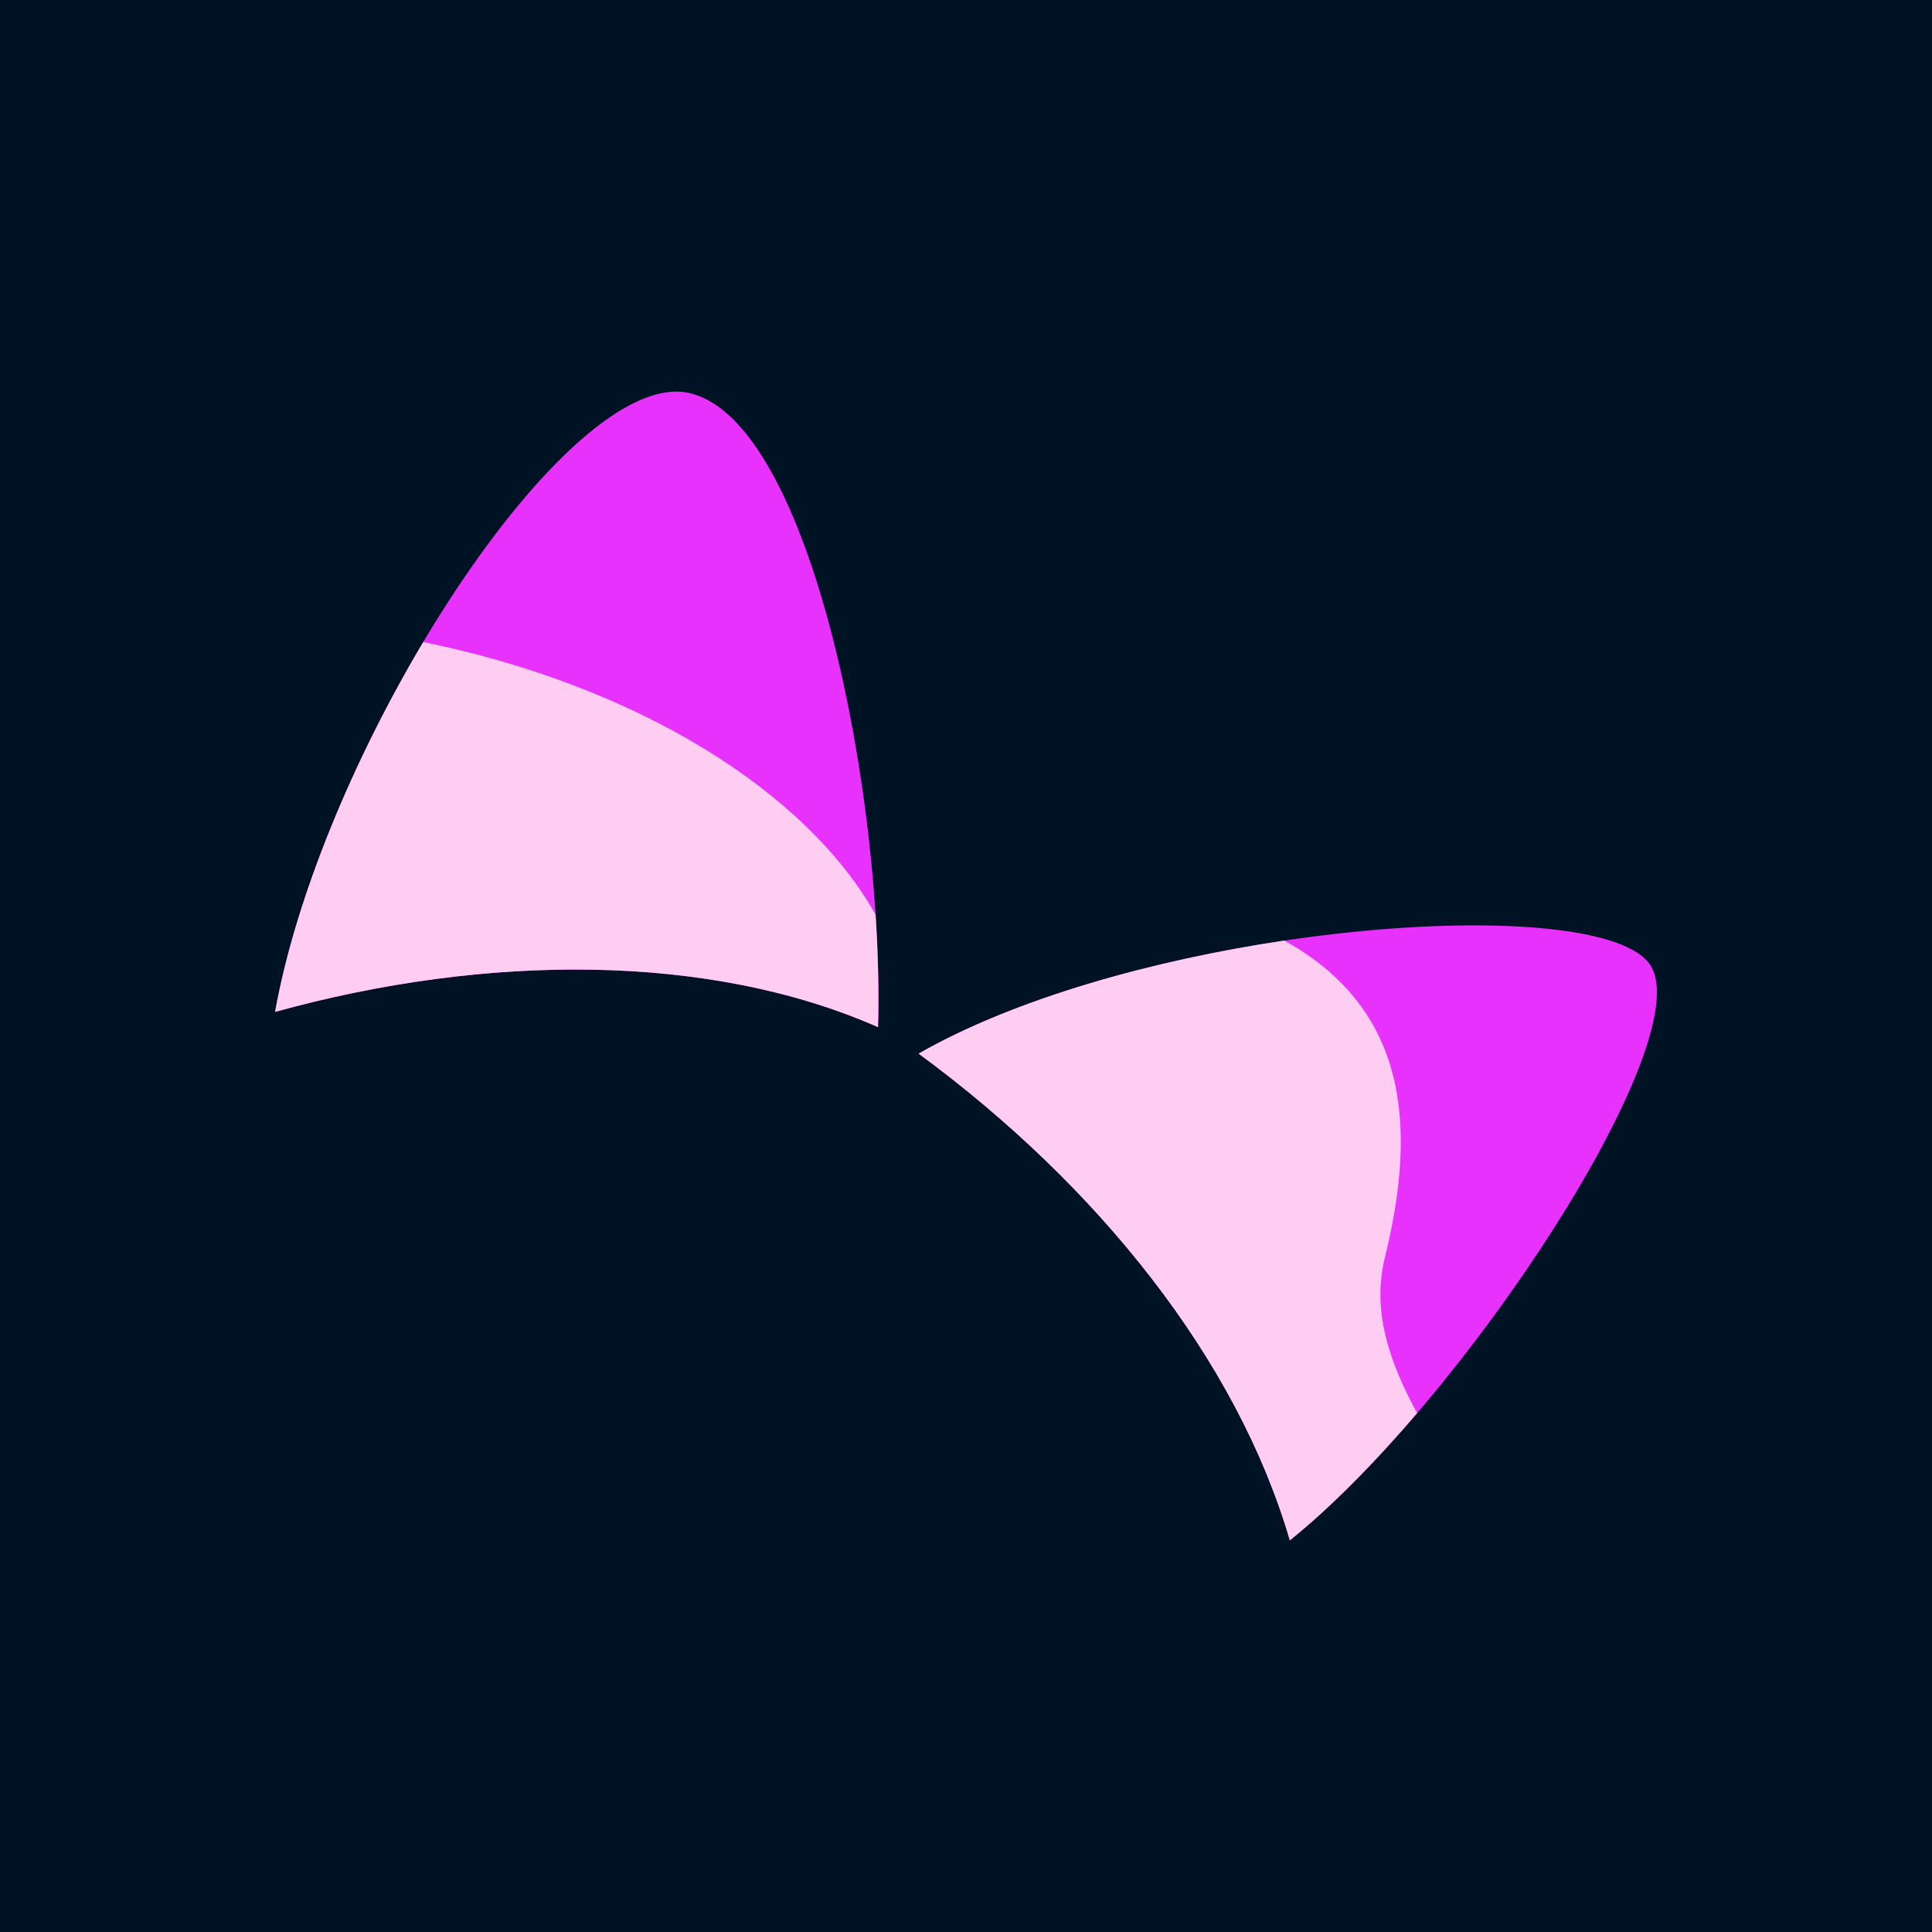
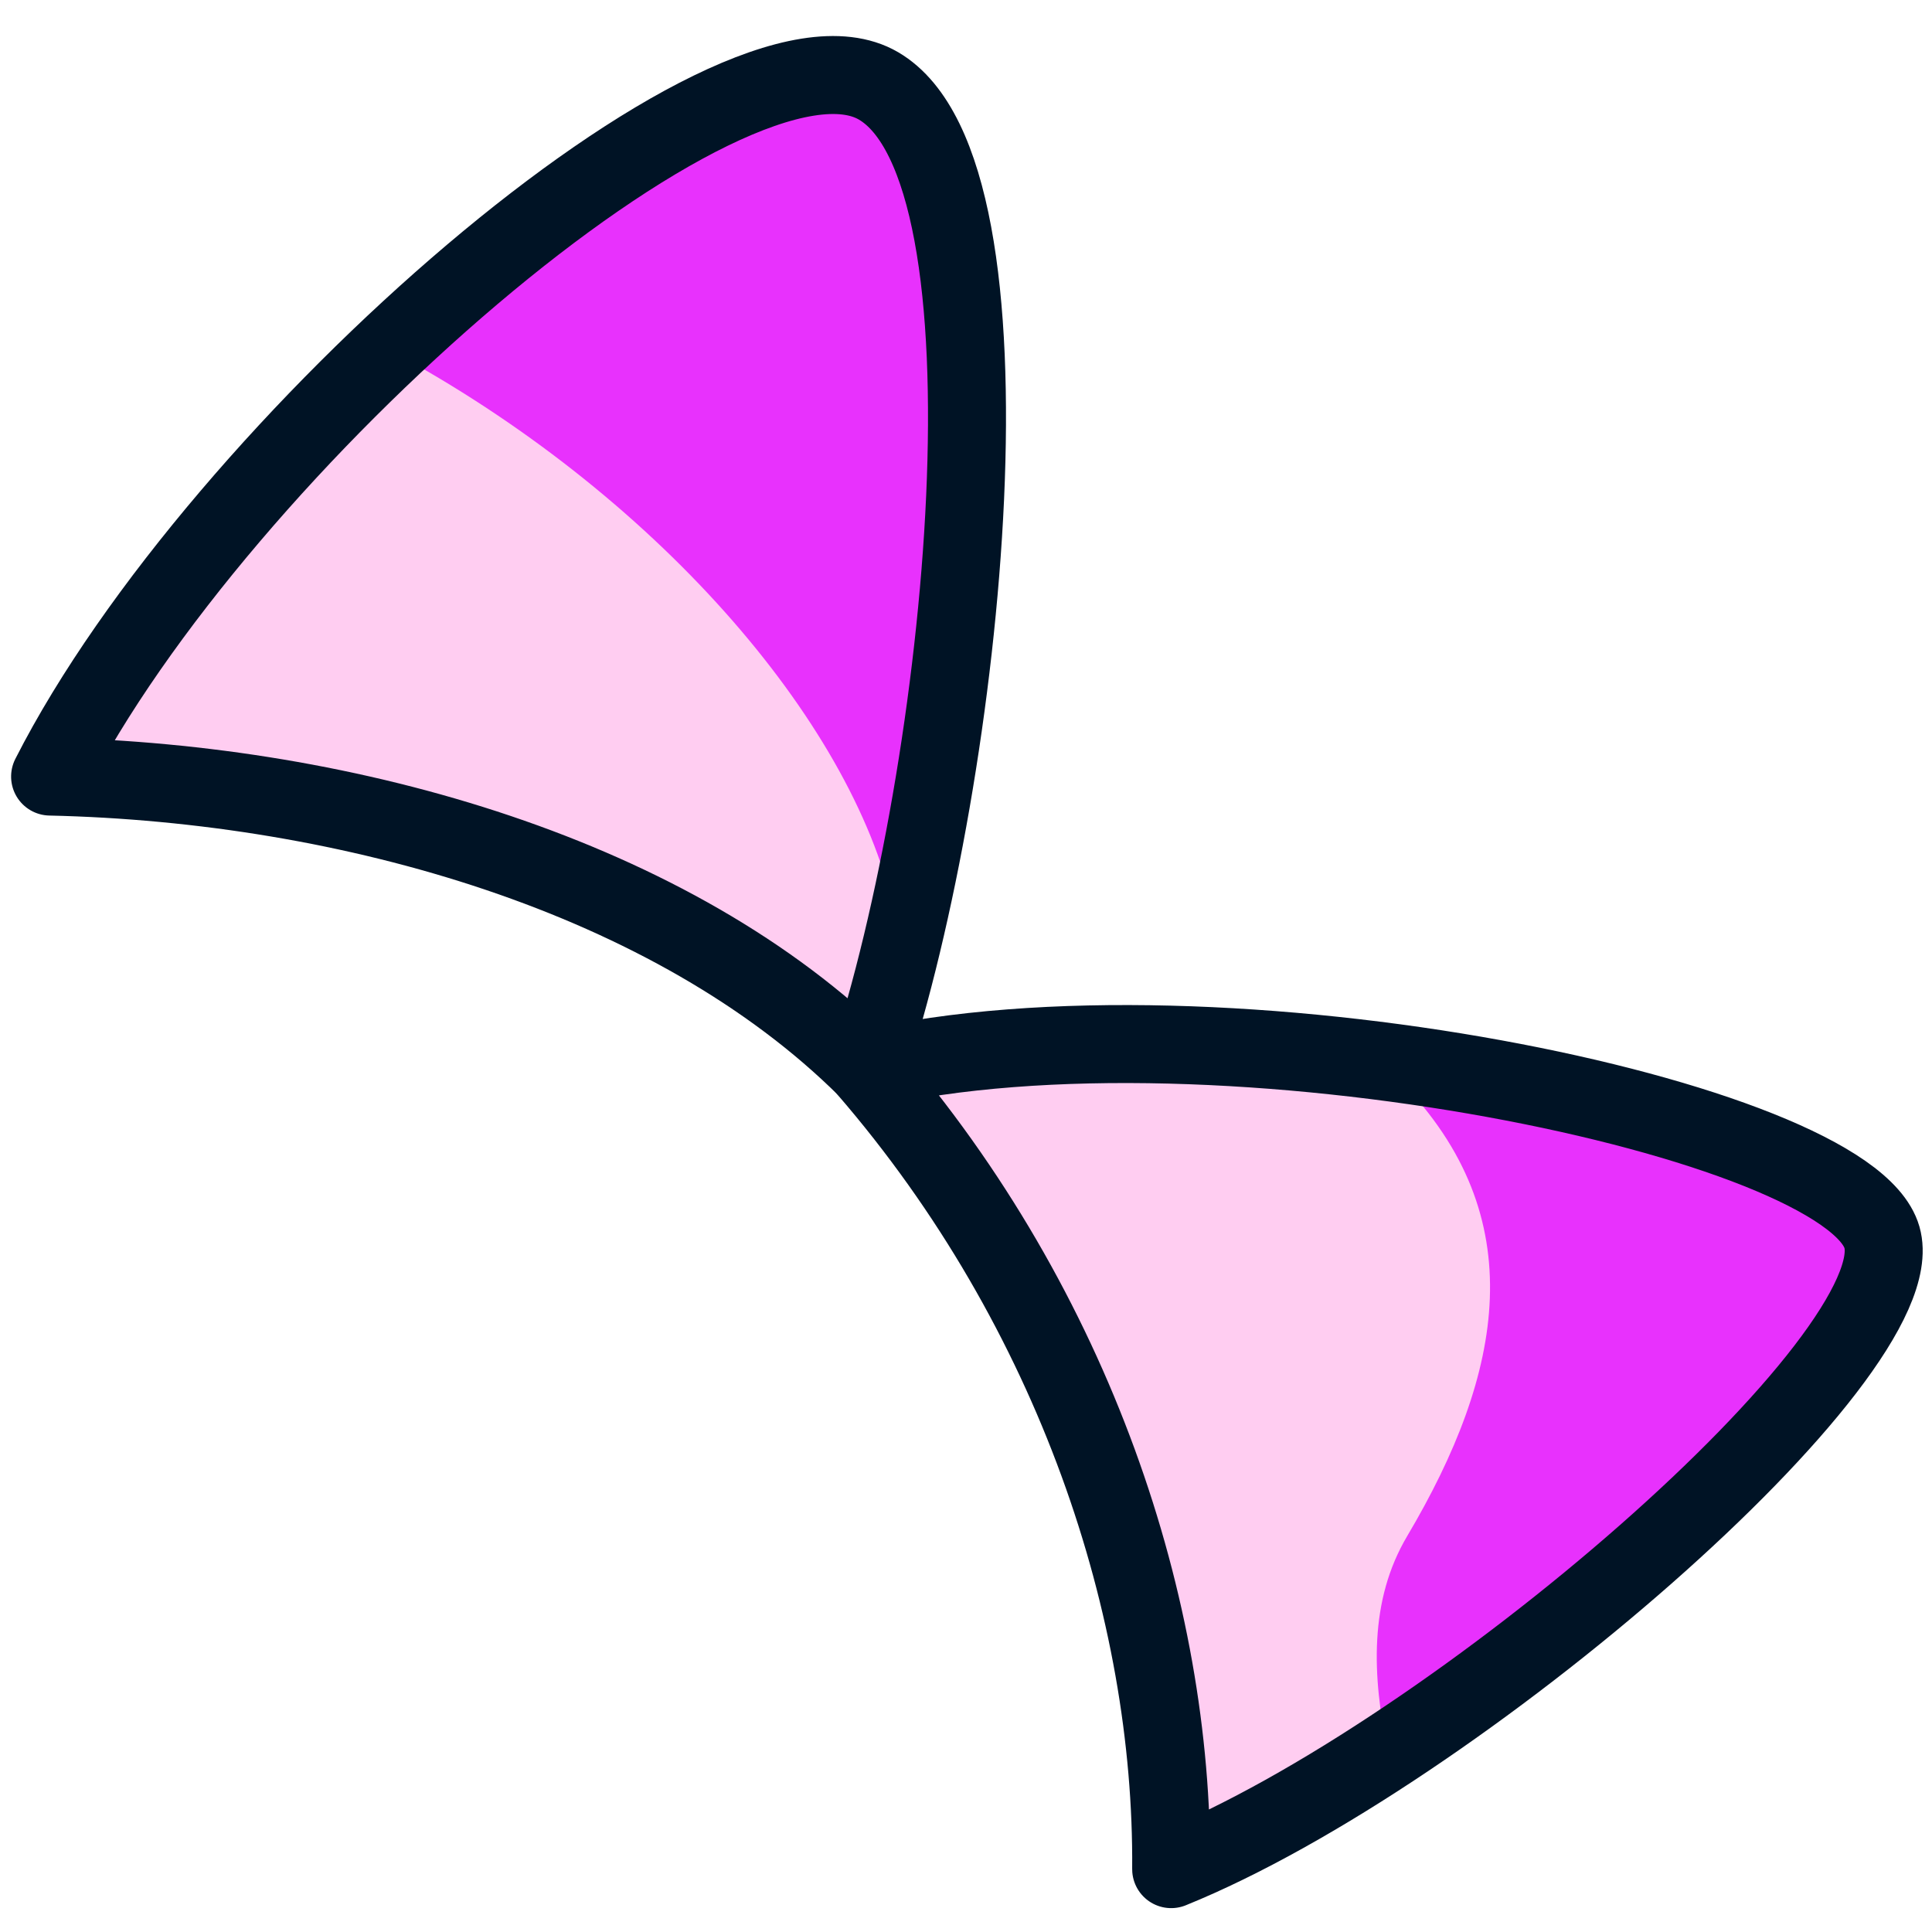
<svg xmlns="http://www.w3.org/2000/svg" width="512" height="512" viewBox="0 0 512 512" version="1.1" id="svg5">
  <defs id="defs2" />
  <g id="layer1">
-     <rect style="fill:#001325;fill-opacity:1;stroke-width:1;stroke-linecap:round;stroke-linejoin:round;stop-color:#000000" id="rect846" width="512" height="512" x="0" y="0" />
-     <g id="g1477" transform="translate(-8.876613,-0.9230182)">
-       <g data-v-5e1caa16="" class="left-ear" id="g902" transform="matrix(0.7640317,-0.0604304,0.0604304,0.7640317,-196.343,100.7223)" style="stroke-width:1.305">
-         <path data-v-5e1caa16="" d="M 344.426,247.609 C 368.342,156.557 463.339,32.253 504.37,45.664 545.4,59.074 560.33,190.23 551.859,269.302 495.701,239.048 418.81,233.211 344.426,247.609 Z" fill="#e831fd" stroke-width="0" stroke="#000000" stroke-linejoin="round" stroke-linecap="round" stroke-miterlimit="3" id="path898" />
-         <path data-v-5e1caa16="" d="m 405.593,124.155 c -26.974,38.069 -50.778,83.899 -61.167,123.454 74.384,-14.398 151.275,-8.561 207.433,21.693 1.281,-11.959 2.027,-25.11 2.218,-38.876 -20.69,-44.548 -75.942,-85.386 -148.484,-106.271 z" fill="#ffcdf1" stroke-width="0" stroke="#000000" stroke-linejoin="round" stroke-linecap="round" stroke-miterlimit="3" id="path900" />
+     <g id="g1477" transform="translate(-9.661388,5.98383)">
+       <g data-v-5e1caa16="" class="left-ear" id="g902" transform="matrix(1.024832,0.222149,-0.222149,1.024832,-275.0351,-130.4583)" style="stroke-width:1.305">
+         <path data-v-5e1caa16="" d="M 344.426,247.609 C 368.342,156.557 470.035,21.851 511.066,35.262 c 41.03,13.41 55.904,155.319 47.433,234.391 C 502.341,239.399 418.81,233.211 344.426,247.609 Z" fill="#e831fd" stroke-width="0" stroke="#000000" stroke-linejoin="round" stroke-linecap="round" stroke-miterlimit="3" id="path898" style="stroke:none;stroke-width:33.402;stroke-dasharray:none;stroke-opacity:1" />
+         <path data-v-5e1caa16="" d="m 405.593,124.155 c -26.974,38.069 -50.778,83.899 -61.167,123.454 74.384,-14.398 156.699,-5.56 212.857,24.694 1.281,-11.959 2.398,-23.4 2.589,-37.166 C 539.182,190.589 478.135,145.04 405.593,124.155 Z" fill="#ffcdf1" stroke-width="0" stroke="#000000" stroke-linejoin="round" stroke-linecap="round" stroke-miterlimit="3" id="path900" />
+         <path data-v-5e1caa16="" d="M 344.426,247.609 C 368.342,156.557 471.027,19.263 512.058,32.674 c 41.03,13.41 58.201,164.282 49.73,243.354 C 503.687,238.847 418.81,233.211 344.426,247.609 Z" fill="#e831fd" stroke-width="0" stroke="#000000" stroke-linejoin="round" stroke-linecap="round" stroke-miterlimit="3" id="path2" style="display:inline;fill:none;stroke:#001325;stroke-width:19.709;stroke-dasharray:none;stroke-opacity:1" />
      </g>
-       <g data-v-5e1caa16="" class="right-ear" id="g908" transform="matrix(0.7640317,-0.0604304,0.0604304,0.7640317,-299.2797,50.1886)" style="stroke-width:1.305">
-         <path data-v-5e1caa16="" d="M 693.808,355.851 C 776.514,316.937 933.815,318.029 948.489,345.345 963.162,372.661 872.487,490.14 808.499,533.757 795.135,469.629 751.872,406.085 693.808,355.851 Z" fill="#e831fd" stroke-width="0" stroke="#000000" stroke-linejoin="round" stroke-linecap="round" stroke-miterlimit="3" id="path904" />
-         <path data-v-5e1caa16="" d="m 822.939,326.86 c -45.403,3.149 -93.997,12.46 -129.131,28.991 58.064,50.234 101.327,113.778 114.691,177.906 14.893,-10.152 31.232,-24.305 47.352,-40.388 -8.231,-18.336 -12.841,-36.649 -6.887,-54.51 15.18,-45.542 13.971,-85.55 -26.025,-111.999 z" fill="#ffcdf1" stroke-width="0" stroke="#000000" stroke-linejoin="round" stroke-linecap="round" stroke-miterlimit="3" id="path906" />
+       <g data-v-5e1caa16="" class="right-ear" id="g908" transform="matrix(0.8208015,-0.06890918,0.06890918,0.8208015,-336.528,39.99464)" style="stroke-width:1.305">
+         <path data-v-5e1caa16="" d="m 675.385,350.998 c 115.185,-16.533 309.588,39.255 317.266,77.977 7.677,38.722 -149.833,152.109 -243.986,181.345 7.642,-83.044 -21.329,-176.525 -73.279,-259.322 z" fill="#e831fd" stroke-width="0" stroke="#000000" stroke-linejoin="round" stroke-linecap="round" stroke-miterlimit="3" id="path904" style="stroke:none;stroke-width:42.524;stroke-dasharray:none;stroke-opacity:1" />
+         <path data-v-5e1caa16="" d="M 843.382,363.854 C 786.94,350.759 724.317,343.975 675.385,350.998 c 51.95,82.797 80.921,176.278 73.279,259.322 21.914,-6.805 47.08,-17.941 72.699,-31.508 -3.183,-25.389 -1.967,-49.4 11.94,-68.921 35.458,-49.777 48.903,-98.929 10.079,-146.037 z" fill="#ffcdf1" stroke-width="0" stroke="#000000" stroke-linejoin="round" stroke-linecap="round" stroke-miterlimit="3" id="path906" />
+         <path data-v-5e1caa16="" d="m 672.691,345.659 c 115.185,-16.533 313.181,42.507 320.858,81.229 7.677,38.722 -150.732,154.196 -244.885,183.432 7.642,-83.044 -15.657,-181.717 -75.974,-264.661 z" fill="#e831fd" stroke-width="0" stroke="#000000" stroke-linejoin="round" stroke-linecap="round" stroke-miterlimit="3" id="path1" style="display:inline;fill:none;stroke:#001325;stroke-width:25.091;stroke-linejoin:round;stroke-dasharray:none;stroke-opacity:1" />
      </g>
    </g>
  </g>
</svg>
